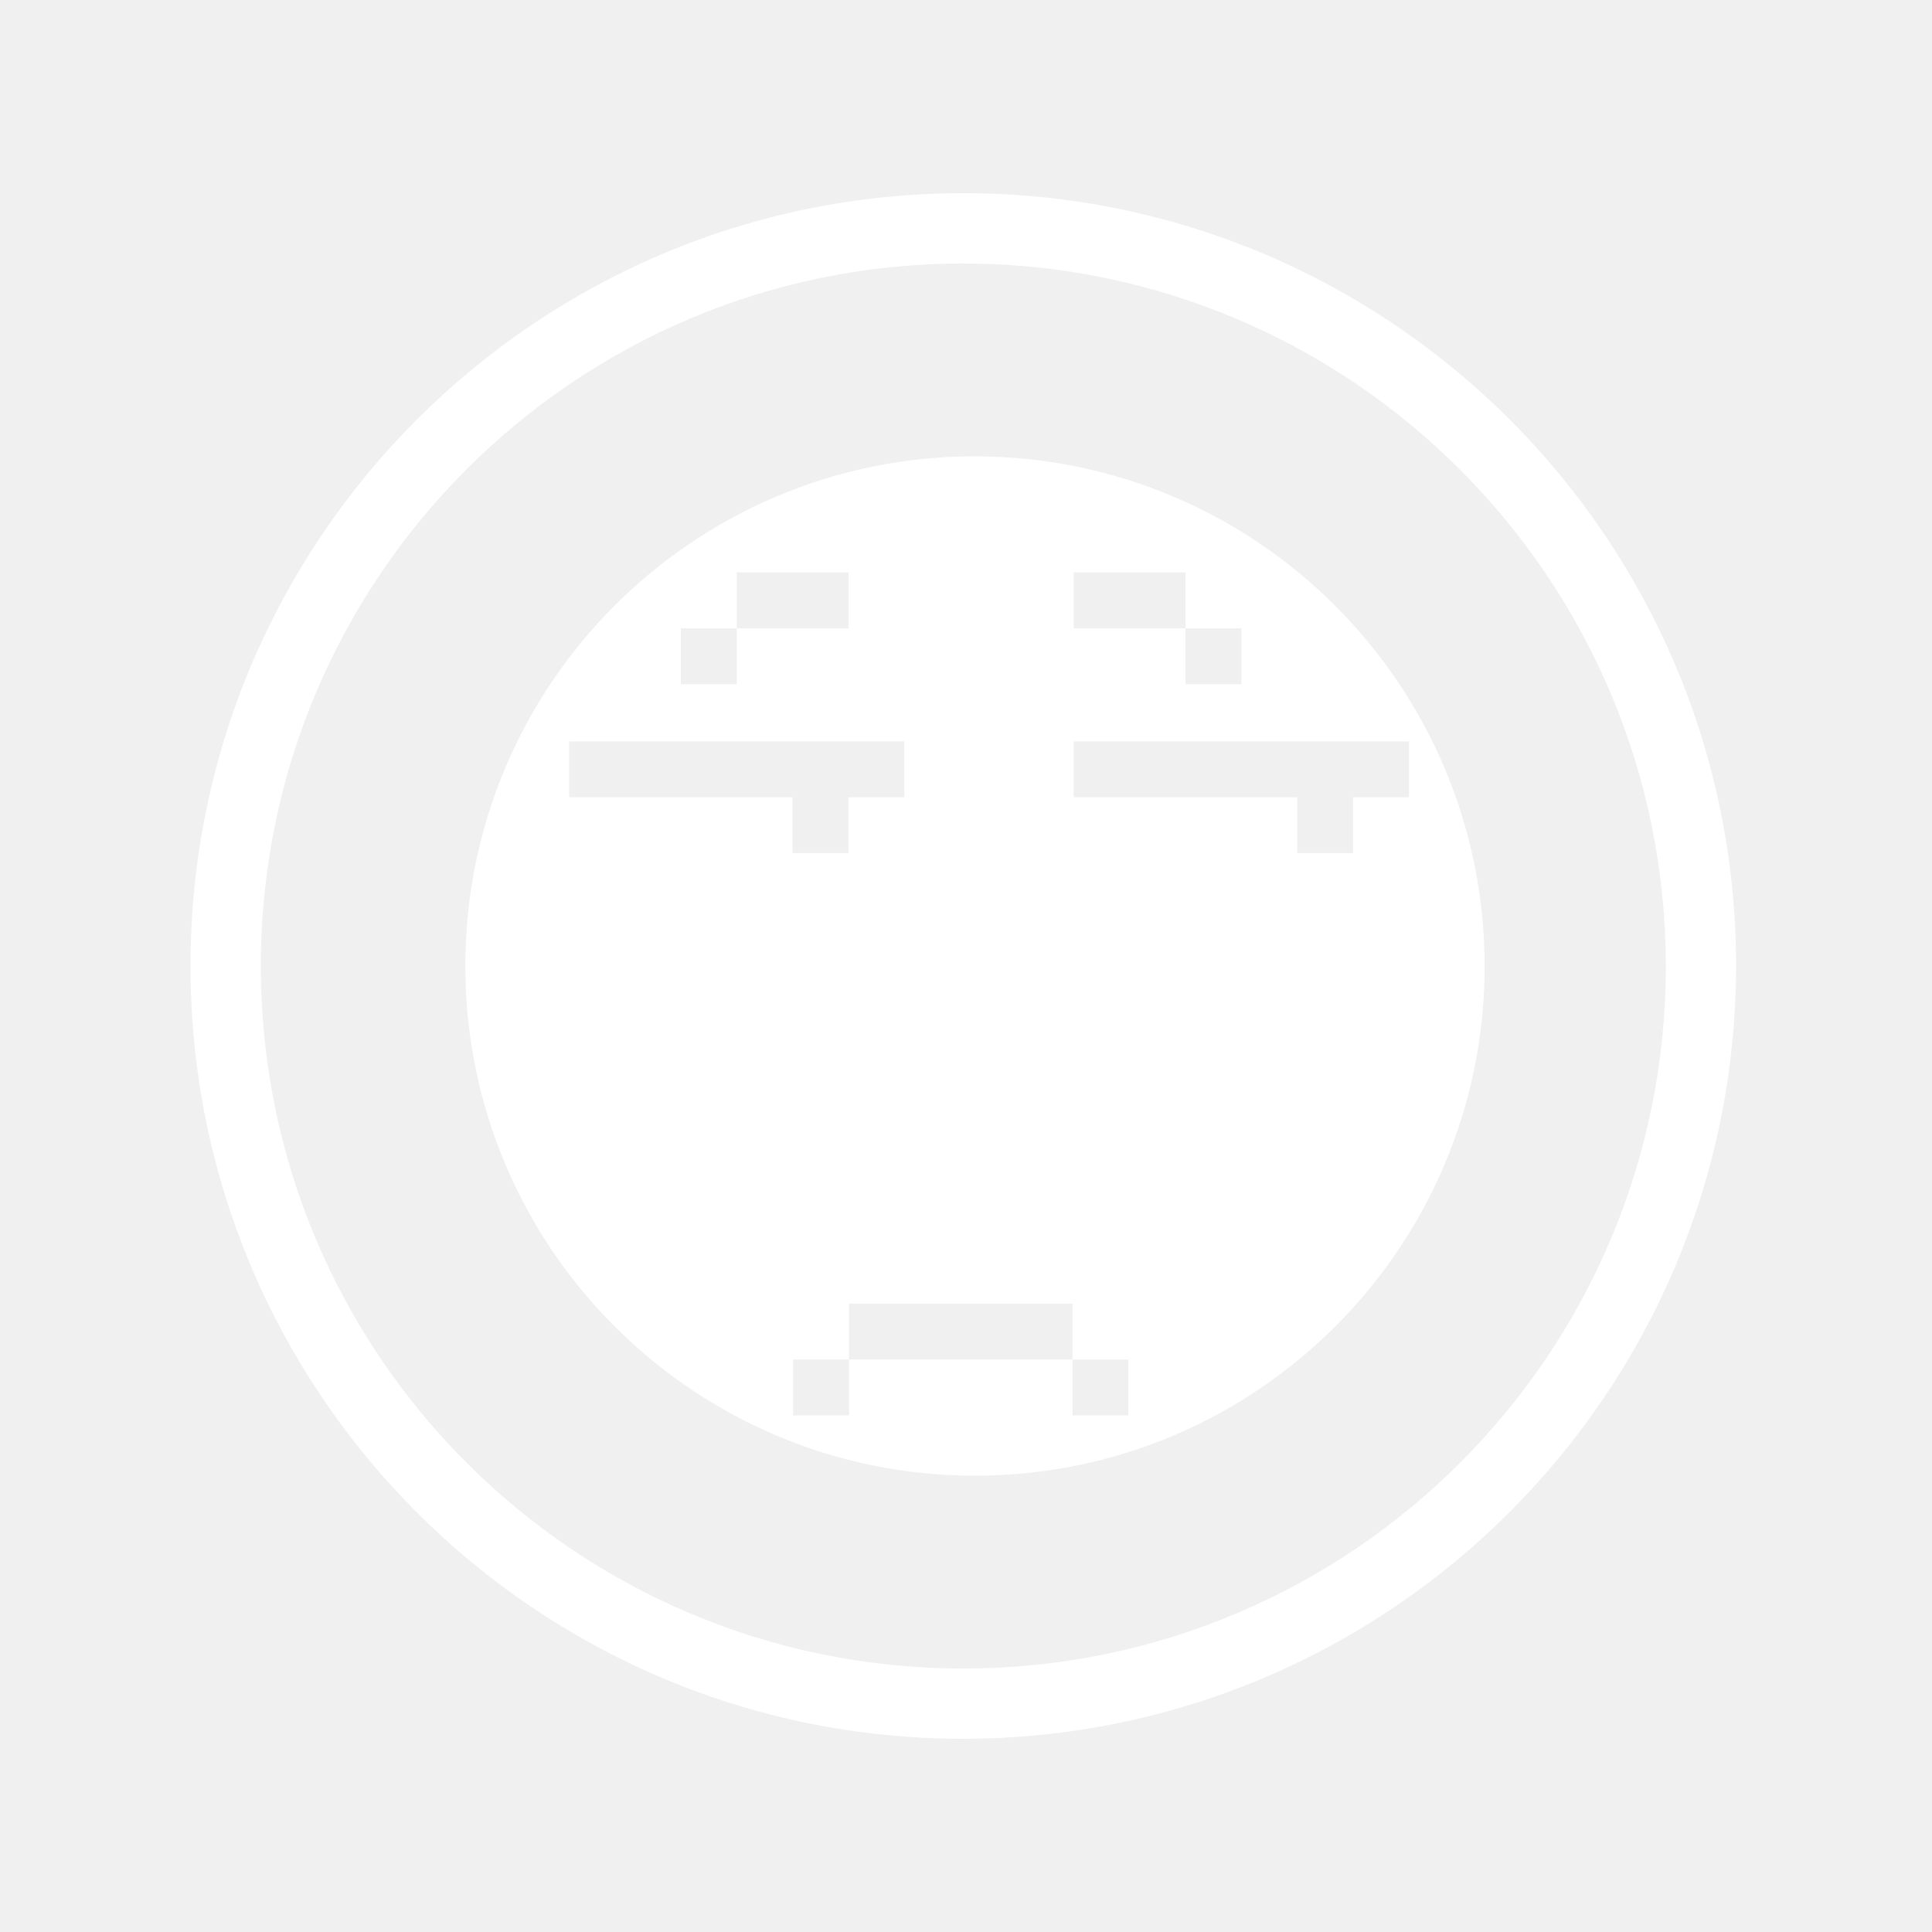
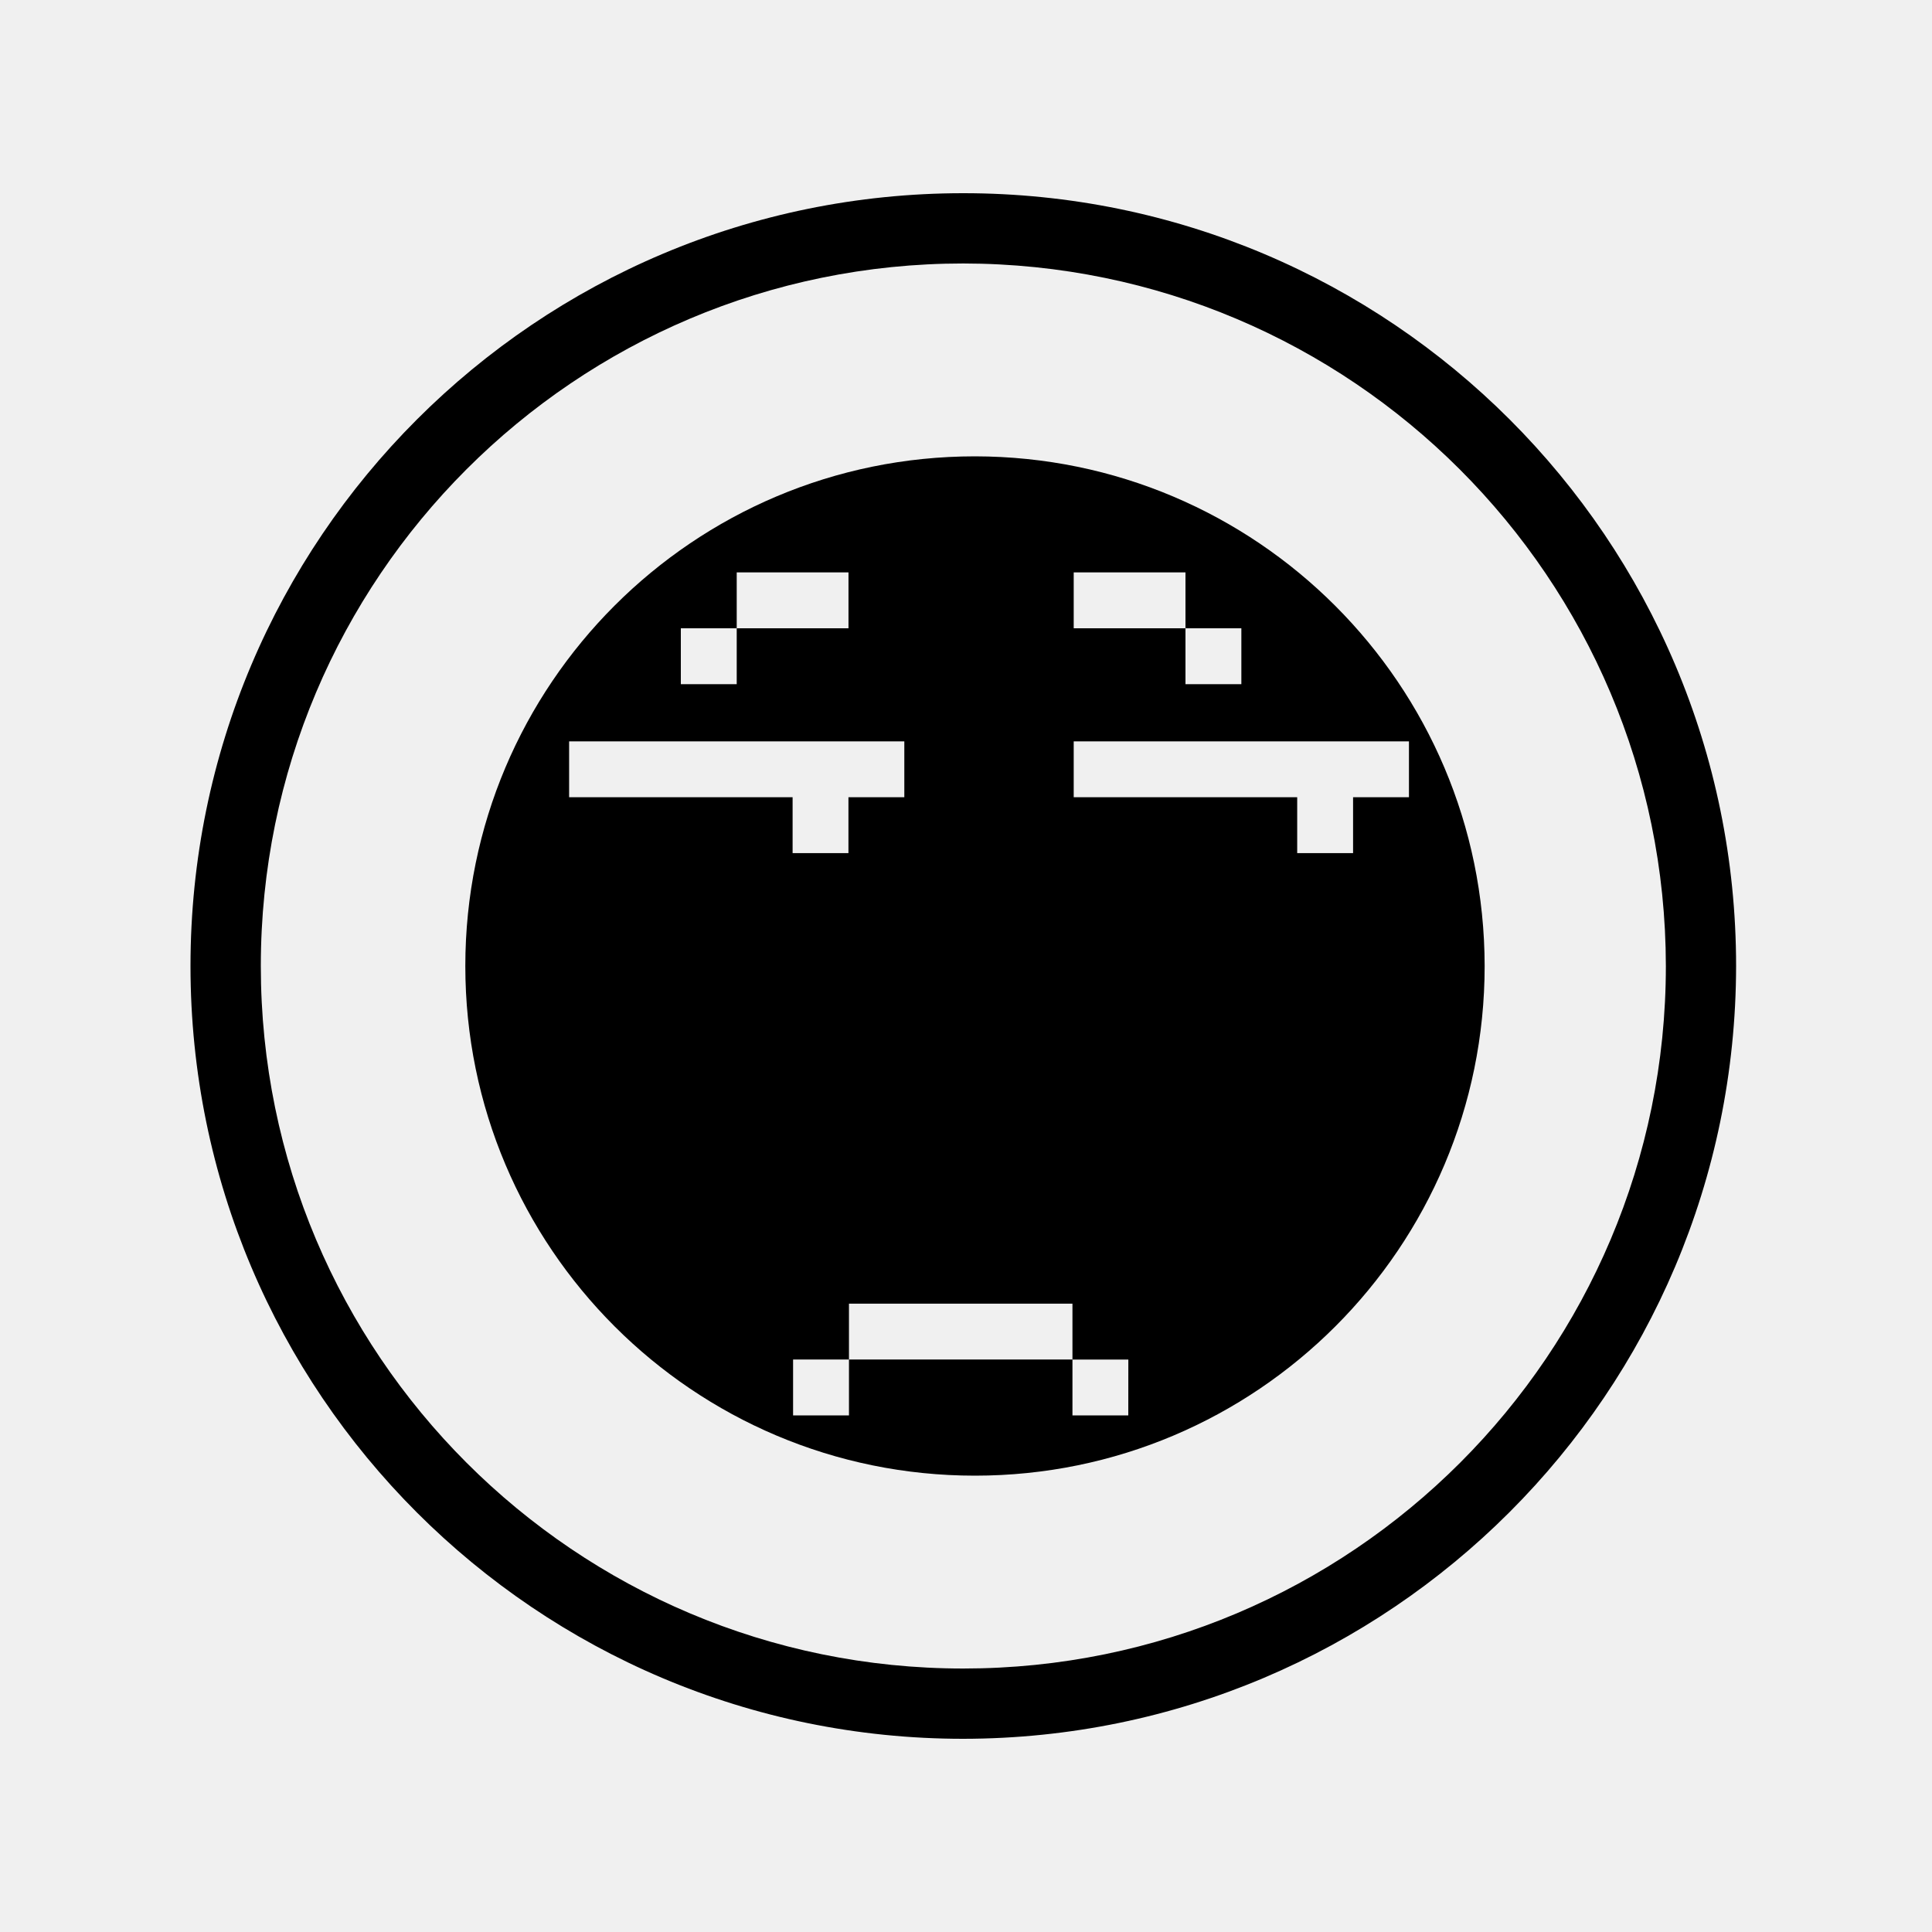
<svg xmlns="http://www.w3.org/2000/svg" id="图层_1" data-name="图层 1" viewBox="0 0 40 40">
-   <path d="M19.944,36a16,16,0,1,1,16-16A16.018,16.018,0,0,1,19.944,36Zm0-30.545A14.545,14.545,0,1,0,34.49,20,14.562,14.562,0,0,0,19.944,5.455Z" fill="#fff" />
-   <path d="M20.185,9.448A10.552,10.552,0,1,0,30.738,20,10.564,10.564,0,0,0,20.185,9.448Zm2.045,2.403h2.314v1.157h1.157v1.157H24.544V13.008H22.23ZM14.096,13.008h1.157V11.851h2.314v1.157H15.253v1.157H14.096ZM11.783,16.506V15.349H18.723V16.506H17.566V17.663H16.41V16.506ZM23.36,29.304H22.204V28.147H17.577v1.157H16.42V28.147h1.157V26.991h4.627v1.157h1.157ZM28.014,16.506V17.663H26.857V16.506H22.23V15.349H29.171V16.506Z" fill="#fff" />
+   <path d="M19.944,36a16,16,0,1,1,16-16A16.018,16.018,0,0,1,19.944,36Zm0-30.545A14.545,14.545,0,1,0,34.49,20,14.562,14.562,0,0,0,19.944,5.455Z" />
+   <path d="M20.185,9.448A10.552,10.552,0,1,0,30.738,20,10.564,10.564,0,0,0,20.185,9.448Zm2.045,2.403h2.314v1.157h1.157v1.157H24.544V13.008H22.23ZM14.096,13.008h1.157V11.851h2.314v1.157H15.253v1.157H14.096ZM11.783,16.506V15.349H18.723V16.506H17.566V17.663H16.41V16.506ZM23.36,29.304H22.204V28.147H17.577v1.157H16.42V28.147h1.157V26.991h4.627v1.157h1.157ZM28.014,16.506V17.663H26.857V16.506H22.23V15.349H29.171V16.506Z" />
</svg>
